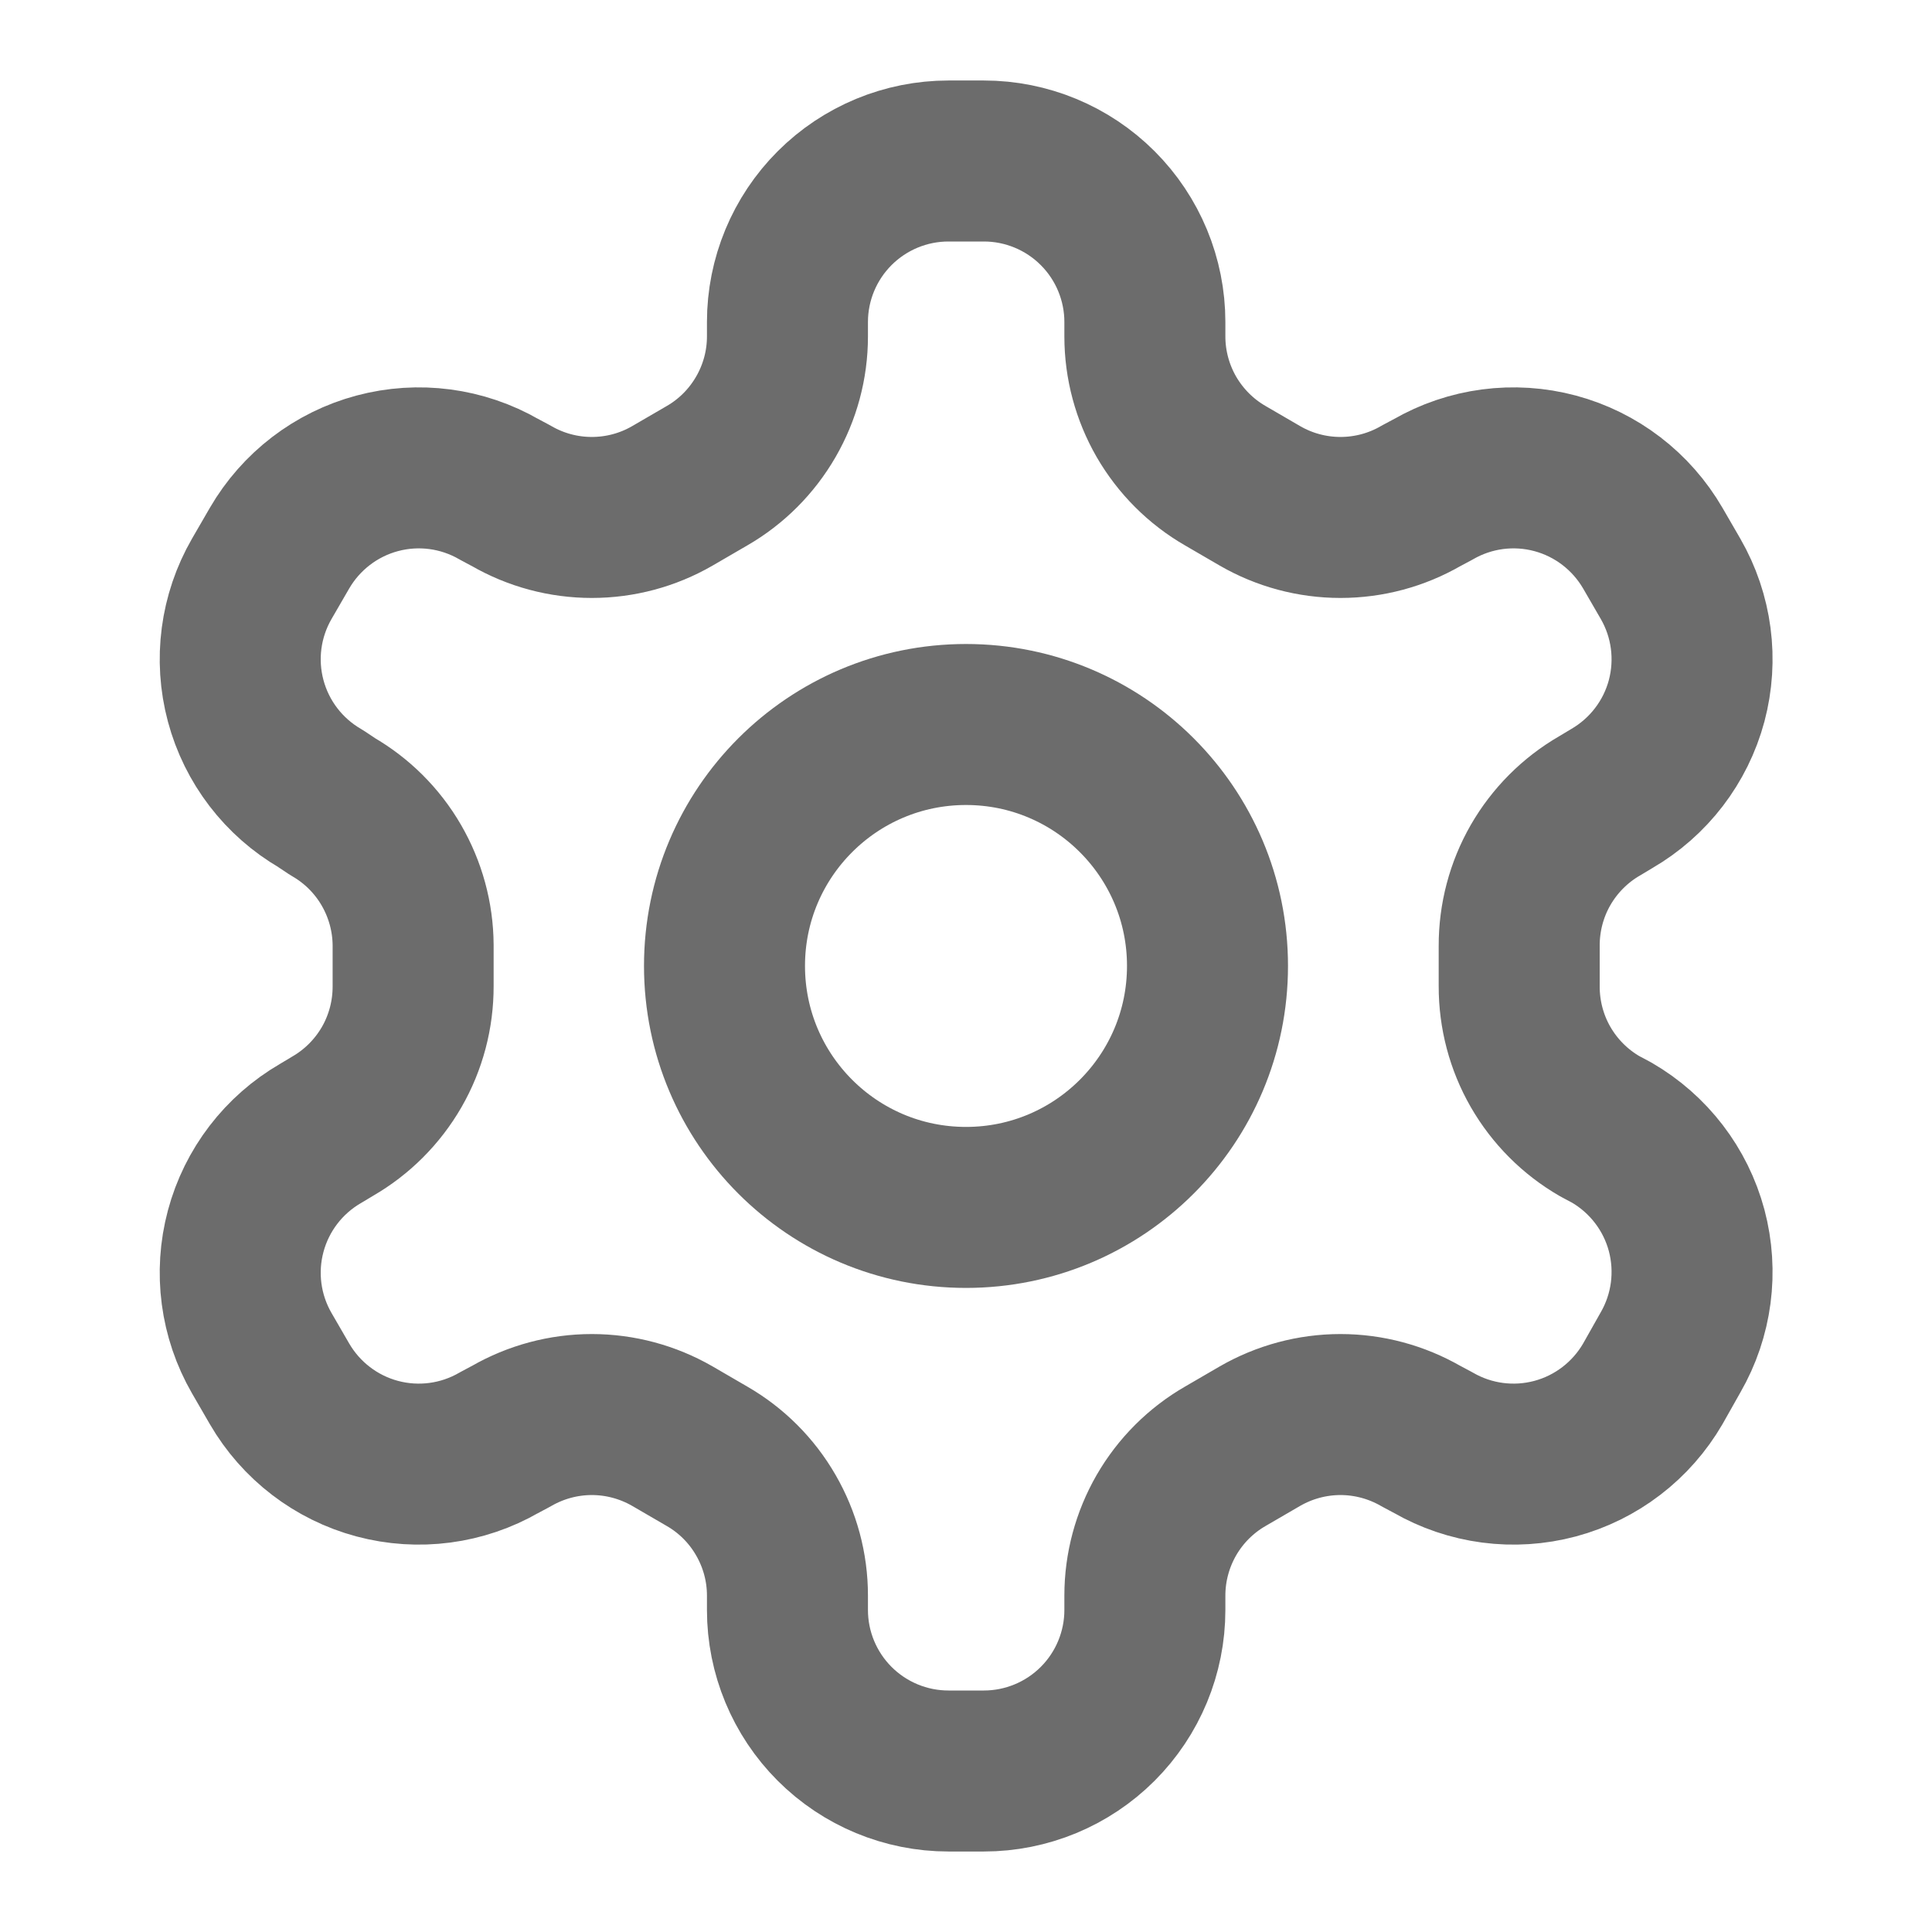
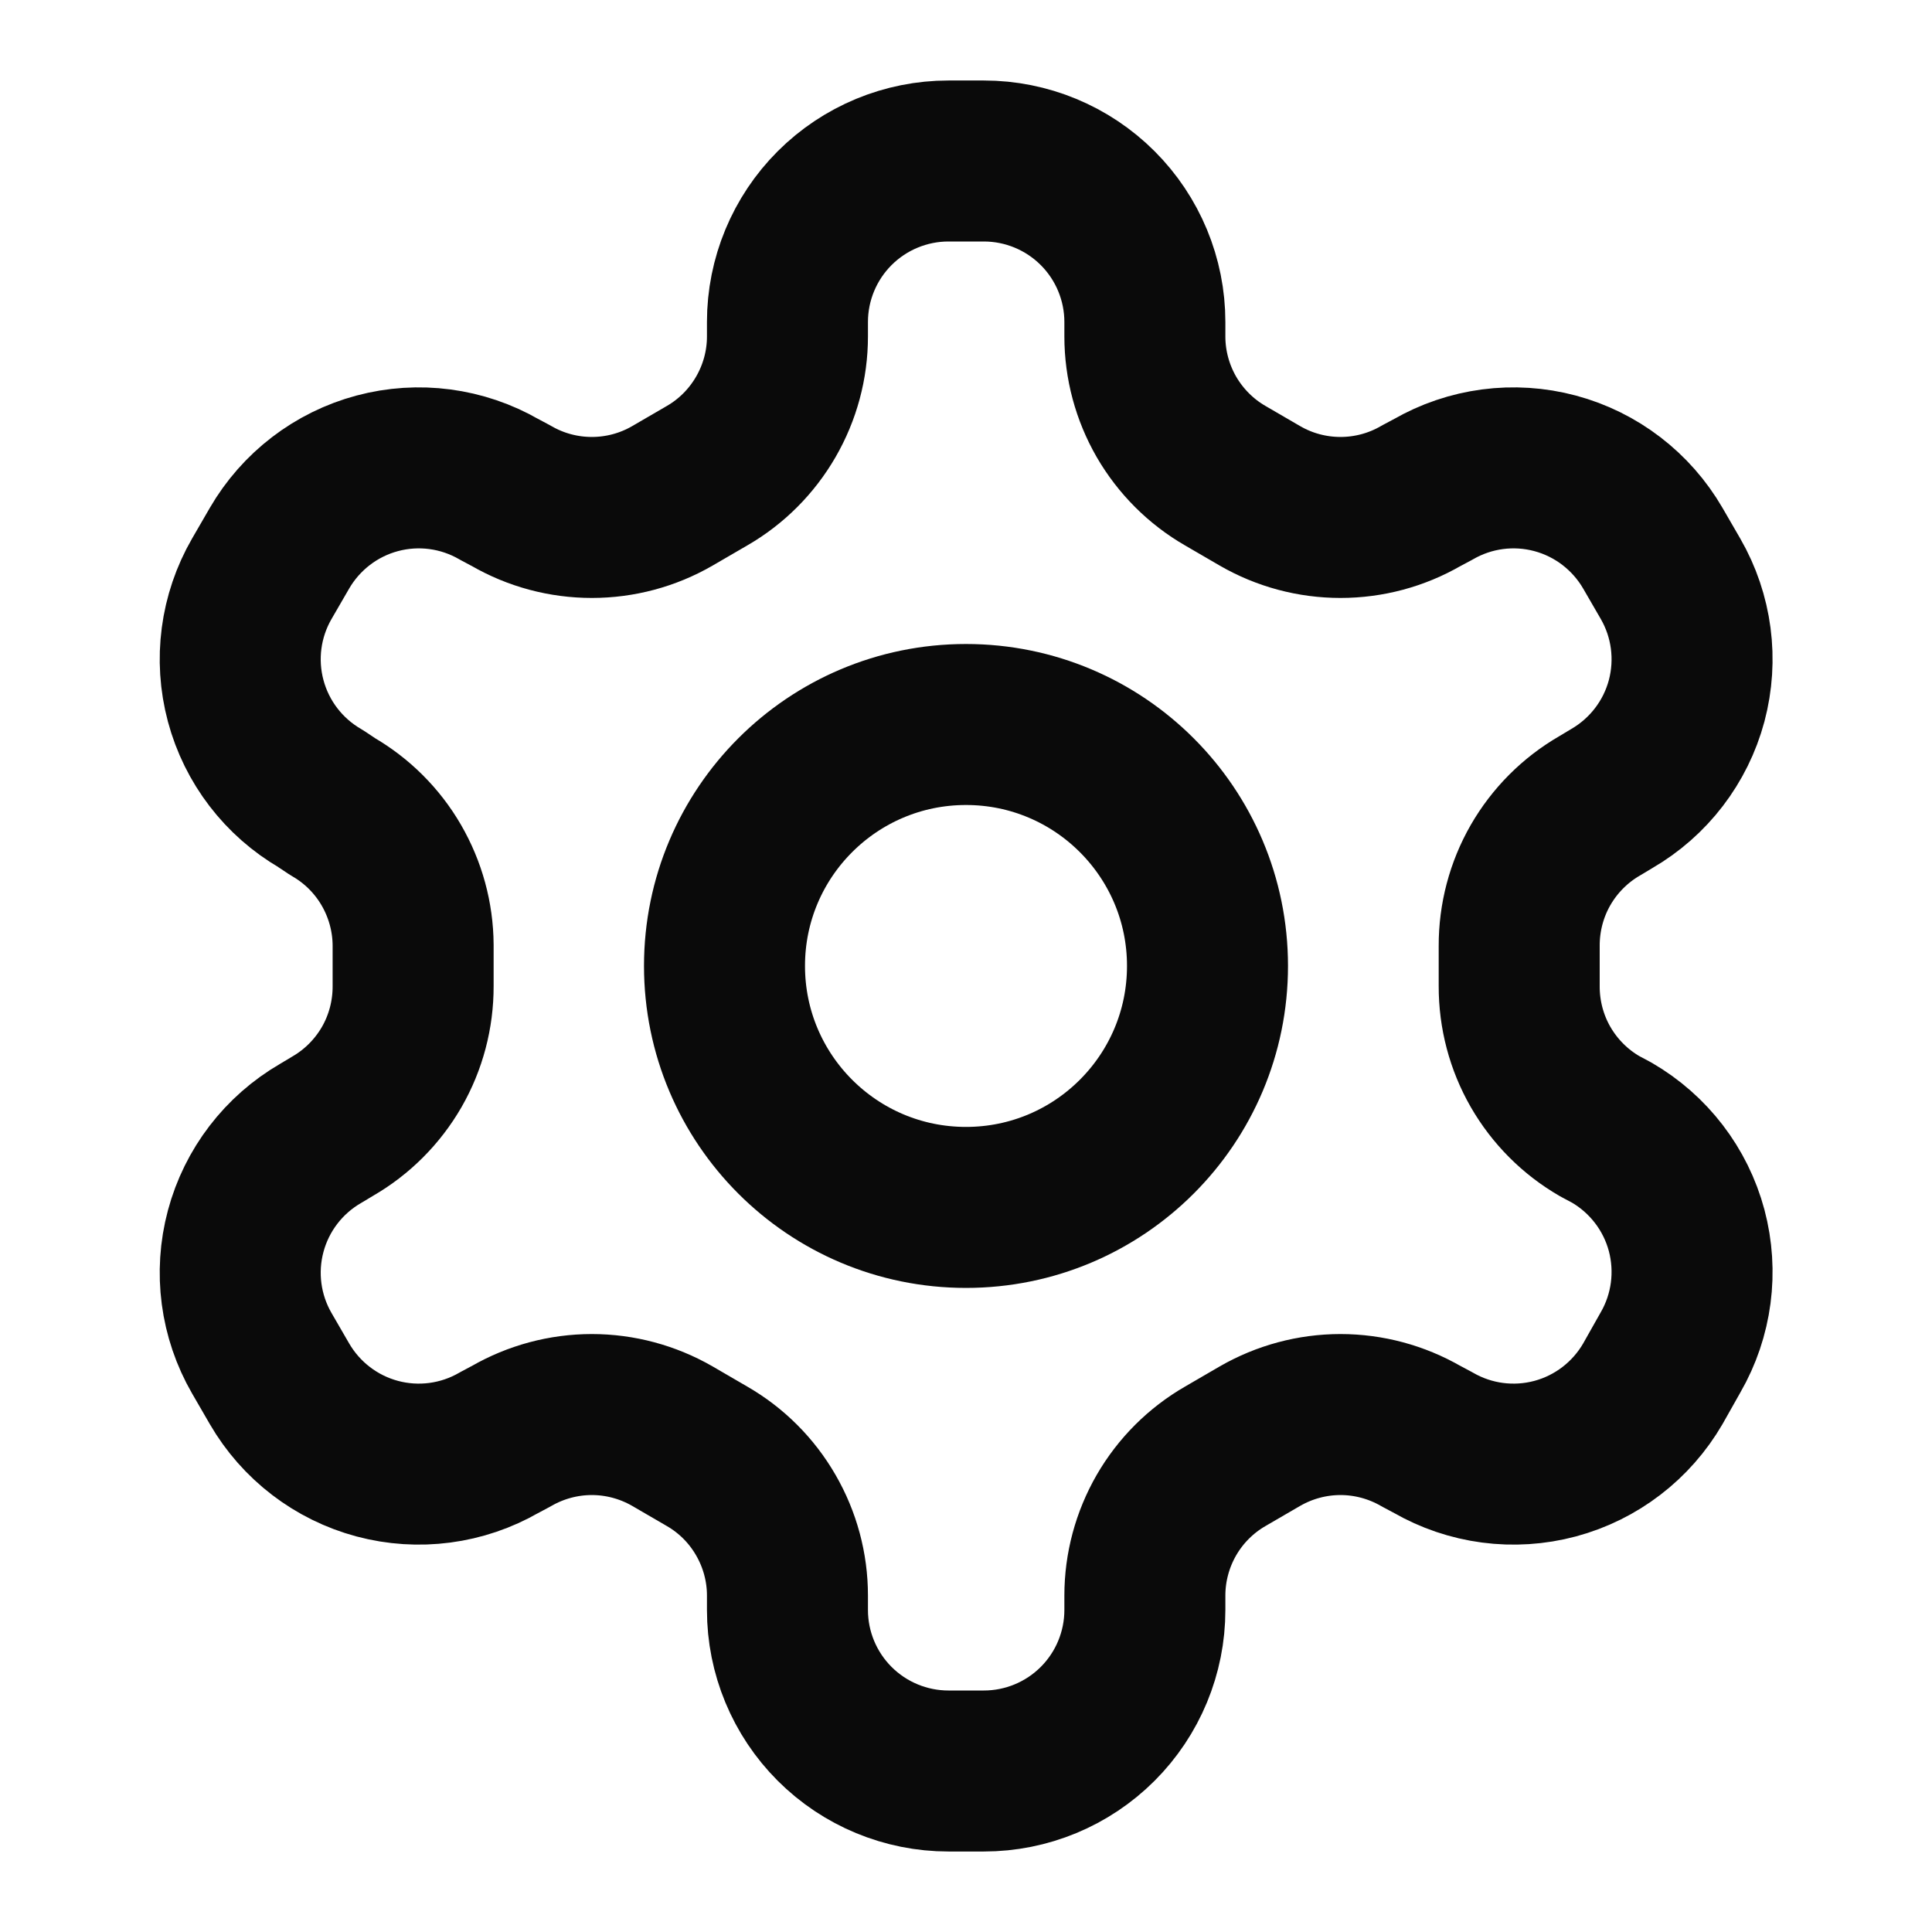
<svg xmlns="http://www.w3.org/2000/svg" width="24" height="24" viewBox="0 0 24 24" fill="none">
-   <path d="M12.222 2H11.782C11.252 2 10.743 2.211 10.368 2.586C9.993 2.961 9.782 3.47 9.782 4V4.18C9.782 4.531 9.689 4.875 9.513 5.179C9.338 5.482 9.086 5.735 8.782 5.91L8.352 6.16C8.048 6.336 7.703 6.428 7.352 6.428C7.001 6.428 6.656 6.336 6.352 6.16L6.202 6.08C5.743 5.815 5.198 5.743 4.686 5.88C4.174 6.017 3.738 6.352 3.472 6.81L3.252 7.19C2.987 7.649 2.915 8.194 3.052 8.706C3.189 9.218 3.523 9.654 3.982 9.92L4.132 10.02C4.434 10.194 4.686 10.445 4.861 10.747C5.036 11.049 5.13 11.391 5.132 11.74V12.25C5.133 12.602 5.042 12.949 4.866 13.255C4.69 13.56 4.437 13.814 4.132 13.99L3.982 14.08C3.523 14.346 3.189 14.782 3.052 15.294C2.915 15.806 2.987 16.351 3.252 16.81L3.472 17.19C3.738 17.648 4.174 17.983 4.686 18.12C5.198 18.257 5.743 18.185 6.202 17.92L6.352 17.84C6.656 17.665 7.001 17.572 7.352 17.572C7.703 17.572 8.048 17.665 8.352 17.84L8.782 18.09C9.086 18.265 9.338 18.517 9.513 18.821C9.689 19.125 9.782 19.469 9.782 19.82V20C9.782 20.53 9.993 21.039 10.368 21.414C10.743 21.789 11.252 22 11.782 22H12.222C12.752 22 13.261 21.789 13.636 21.414C14.011 21.039 14.222 20.53 14.222 20V19.82C14.222 19.469 14.315 19.125 14.49 18.821C14.666 18.517 14.918 18.265 15.222 18.09L15.652 17.84C15.956 17.665 16.301 17.572 16.652 17.572C17.003 17.572 17.348 17.665 17.652 17.84L17.802 17.92C18.261 18.185 18.806 18.257 19.318 18.12C19.83 17.983 20.266 17.648 20.532 17.19L20.752 16.8C21.017 16.341 21.088 15.796 20.952 15.284C20.815 14.772 20.48 14.336 20.022 14.07L19.872 13.99C19.567 13.814 19.314 13.56 19.138 13.255C18.962 12.949 18.871 12.602 18.872 12.25V11.75C18.871 11.398 18.962 11.051 19.138 10.745C19.314 10.44 19.567 10.186 19.872 10.01L20.022 9.92C20.48 9.654 20.815 9.218 20.952 8.706C21.088 8.194 21.017 7.649 20.752 7.19L20.532 6.81C20.266 6.352 19.83 6.017 19.318 5.88C18.806 5.743 18.261 5.815 17.802 6.08L17.652 6.16C17.348 6.336 17.003 6.428 16.652 6.428C16.301 6.428 15.956 6.336 15.652 6.16L15.222 5.91C14.918 5.735 14.666 5.482 14.49 5.179C14.315 4.875 14.222 4.531 14.222 4.18V4C14.222 3.47 14.011 2.961 13.636 2.586C13.261 2.211 12.752 2 12.222 2Z" stroke="#0A0A0A" stroke-opacity="0.6" stroke-width="2" stroke-linecap="round" stroke-linejoin="round" />
-   <path d="M12 14.999C13.657 14.999 15 13.656 15 11.999C15 10.343 13.657 9 12 9C10.343 9 9 10.343 9 11.999C9 13.656 10.343 14.999 12 14.999Z" stroke="#0A0A0A" stroke-opacity="0.6" stroke-width="2" stroke-linecap="round" stroke-linejoin="round" />
+   <path d="M12.222 2H11.782C11.252 2 10.743 2.211 10.368 2.586C9.993 2.961 9.782 3.47 9.782 4V4.18C9.782 4.531 9.689 4.875 9.513 5.179C9.338 5.482 9.086 5.735 8.782 5.91L8.352 6.16C8.048 6.336 7.703 6.428 7.352 6.428C7.001 6.428 6.656 6.336 6.352 6.16L6.202 6.08C5.743 5.815 5.198 5.743 4.686 5.88C4.174 6.017 3.738 6.352 3.472 6.81L3.252 7.19C2.987 7.649 2.915 8.194 3.052 8.706C3.189 9.218 3.523 9.654 3.982 9.92L4.132 10.02C4.434 10.194 4.686 10.445 4.861 10.747C5.036 11.049 5.13 11.391 5.132 11.74V12.25C5.133 12.602 5.042 12.949 4.866 13.255C4.69 13.56 4.437 13.814 4.132 13.99L3.982 14.08C3.523 14.346 3.189 14.782 3.052 15.294C2.915 15.806 2.987 16.351 3.252 16.81L3.472 17.19C3.738 17.648 4.174 17.983 4.686 18.12C5.198 18.257 5.743 18.185 6.202 17.92L6.352 17.84C6.656 17.665 7.001 17.572 7.352 17.572C7.703 17.572 8.048 17.665 8.352 17.84L8.782 18.09C9.086 18.265 9.338 18.517 9.513 18.821C9.689 19.125 9.782 19.469 9.782 19.82V20C9.782 20.53 9.993 21.039 10.368 21.414C10.743 21.789 11.252 22 11.782 22H12.222C12.752 22 13.261 21.789 13.636 21.414C14.011 21.039 14.222 20.53 14.222 20V19.82C14.222 19.469 14.315 19.125 14.49 18.821C14.666 18.517 14.918 18.265 15.222 18.09L15.652 17.84C15.956 17.665 16.301 17.572 16.652 17.572C17.003 17.572 17.348 17.665 17.652 17.84L17.802 17.92C18.261 18.185 18.806 18.257 19.318 18.12C19.83 17.983 20.266 17.648 20.532 17.19L20.752 16.8C21.017 16.341 21.088 15.796 20.952 15.284C20.815 14.772 20.48 14.336 20.022 14.07L19.872 13.99C19.567 13.814 19.314 13.56 19.138 13.255C18.962 12.949 18.871 12.602 18.872 12.25V11.75C18.871 11.398 18.962 11.051 19.138 10.745C19.314 10.44 19.567 10.186 19.872 10.01L20.022 9.92C20.48 9.654 20.815 9.218 20.952 8.706C21.088 8.194 21.017 7.649 20.752 7.19L20.532 6.81C20.266 6.352 19.83 6.017 19.318 5.88C18.806 5.743 18.261 5.815 17.802 6.08L17.652 6.16C17.348 6.336 17.003 6.428 16.652 6.428C16.301 6.428 15.956 6.336 15.652 6.16L15.222 5.91C14.918 5.735 14.666 5.482 14.49 5.179C14.315 4.875 14.222 4.531 14.222 4.18V4C14.222 3.47 14.011 2.961 13.636 2.586C13.261 2.211 12.752 2 12.222 2Z" stroke="#0A0A0A" stroke-width="2" stroke-linecap="round" stroke-linejoin="round" />
+   <path d="M12 14.999C13.657 14.999 15 13.656 15 11.999C15 10.343 13.657 9 12 9C10.343 9 9 10.343 9 11.999C9 13.656 10.343 14.999 12 14.999Z" stroke="#0A0A0A" stroke-width="2" stroke-linecap="round" stroke-linejoin="round" />
</svg>
